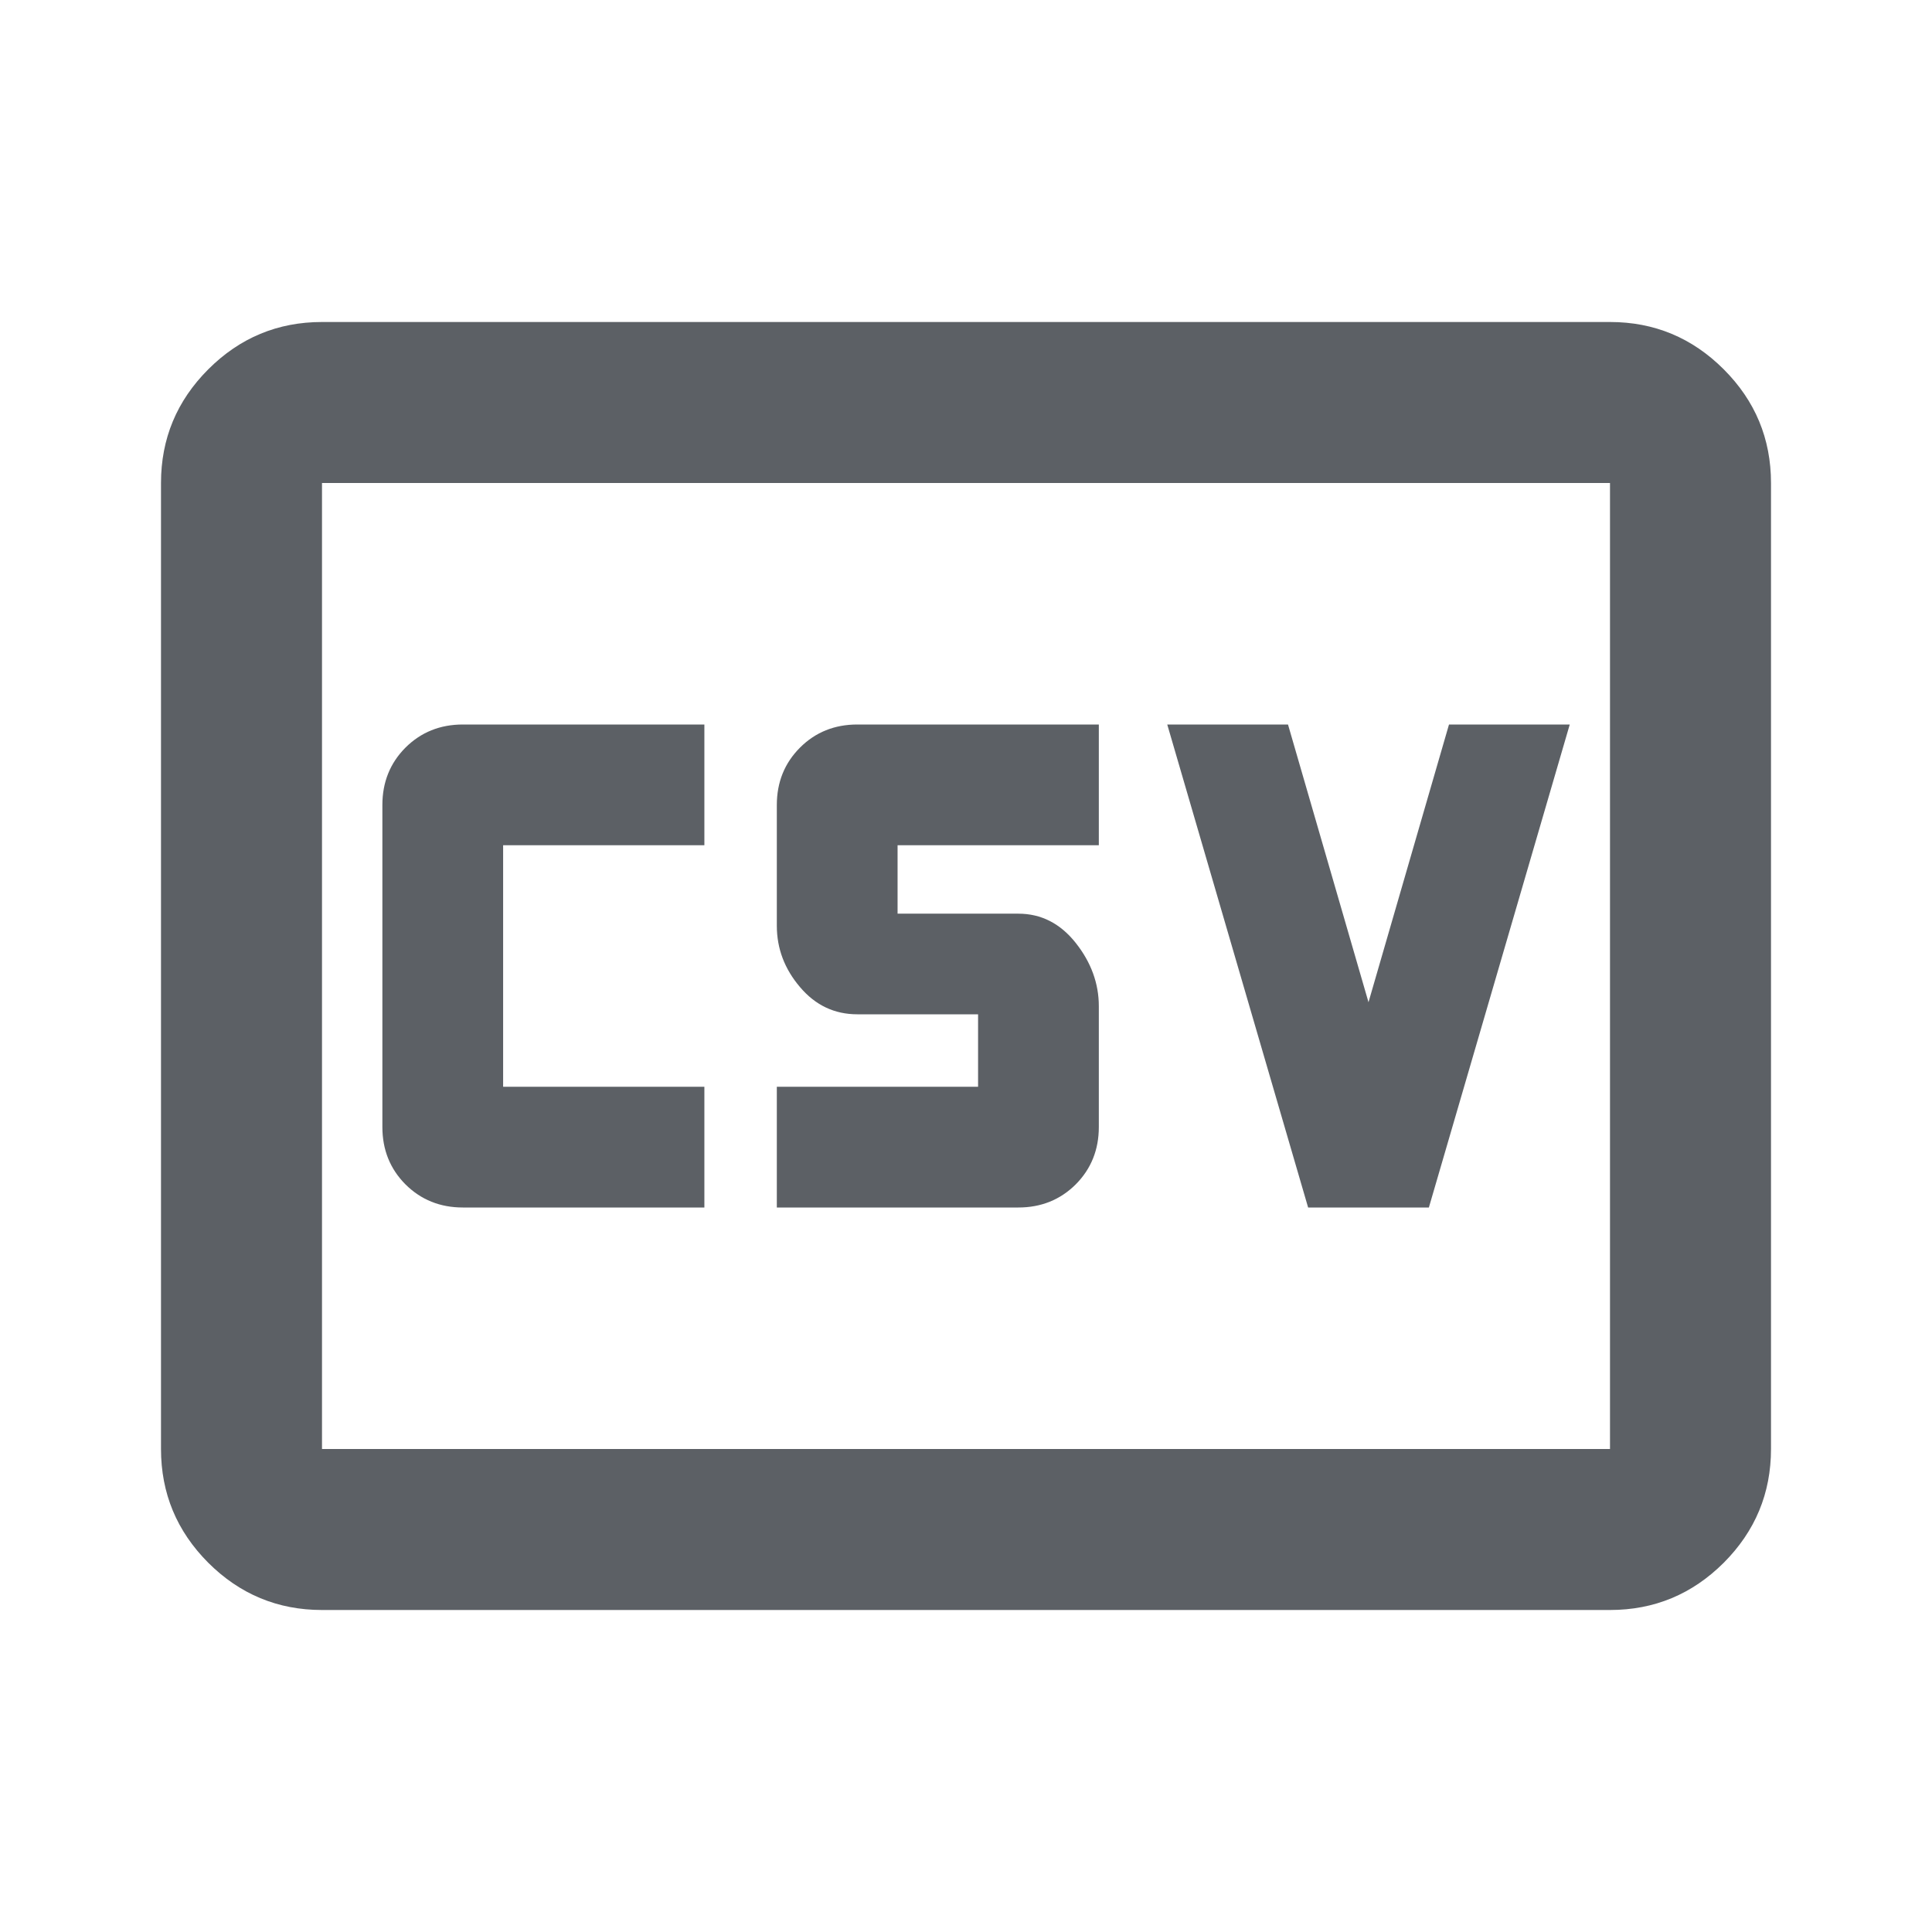
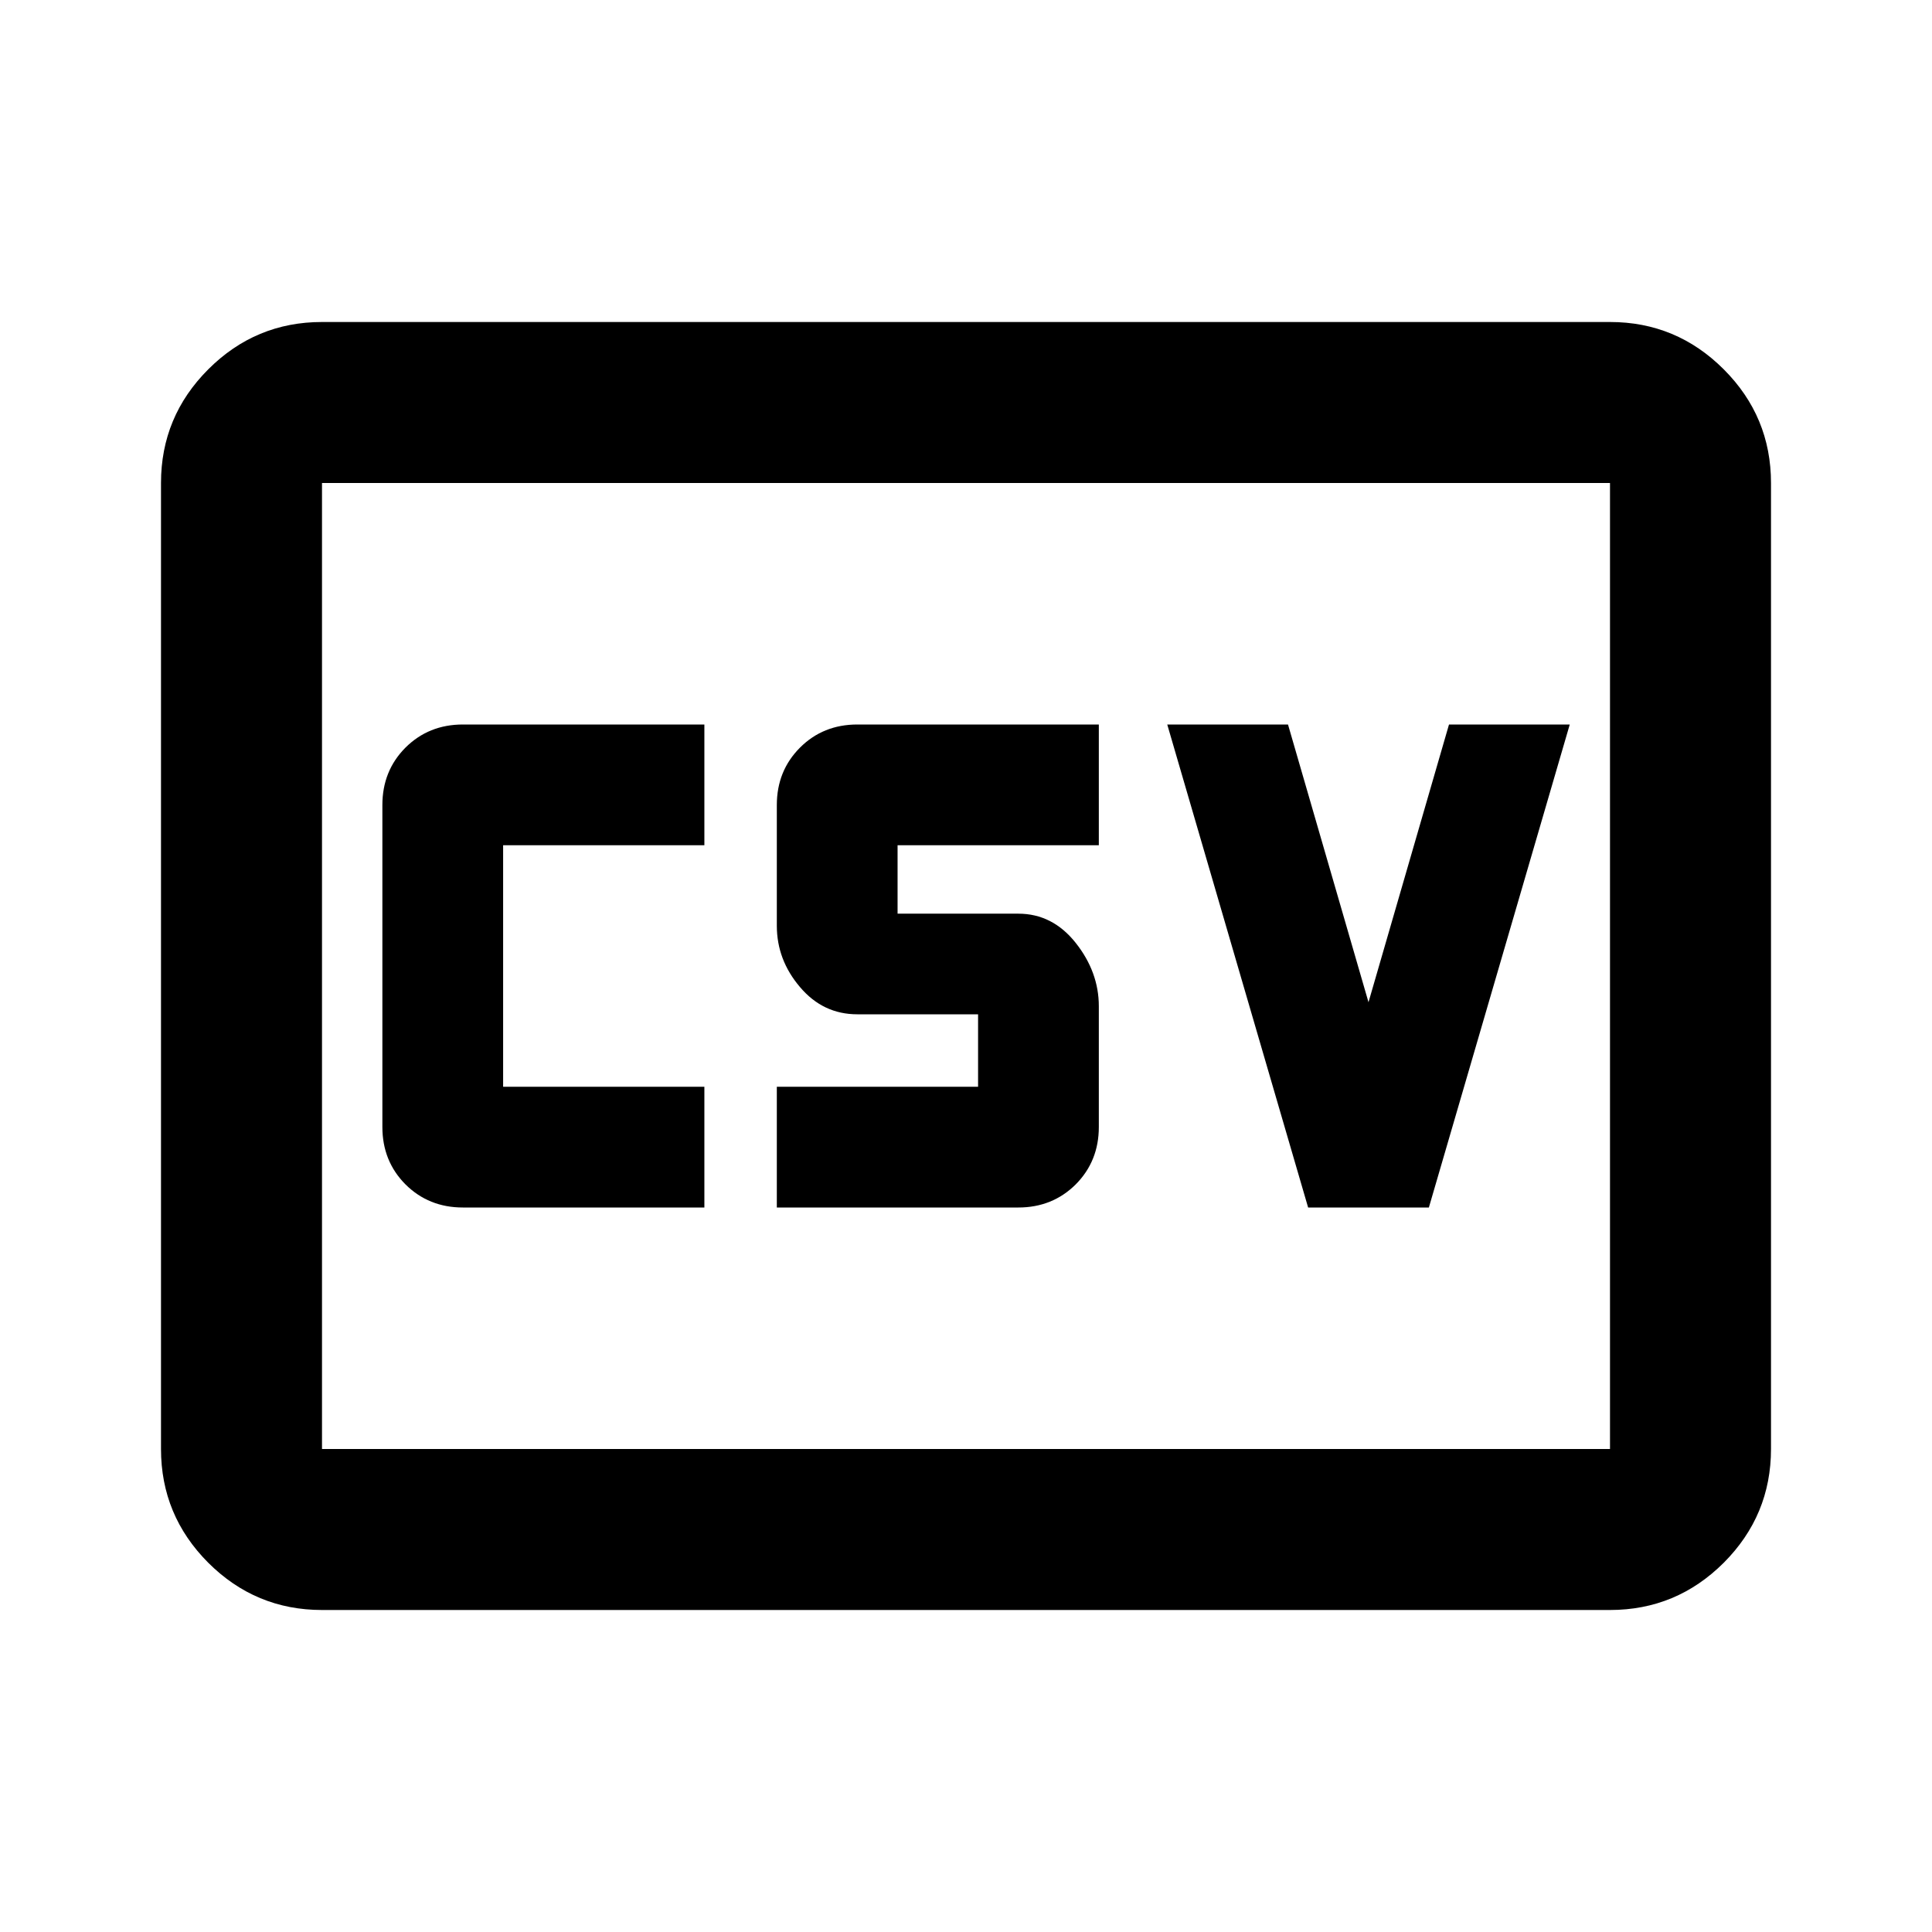
- <svg xmlns="http://www.w3.org/2000/svg" width="24" height="24" viewBox="0 0 24 24" fill="none">
-   <path d="M5.75 15H8.75V13.5H6.25V10.5H8.75V9H5.75C5.467 9 5.229 9.096 5.037 9.287C4.846 9.479 4.75 9.717 4.75 10V14C4.75 14.283 4.846 14.521 5.037 14.713C5.229 14.904 5.467 15 5.75 15ZM9.65 15H12.65C12.933 15 13.171 14.904 13.363 14.713C13.554 14.521 13.65 14.283 13.65 14V12.5C13.65 12.217 13.554 11.954 13.363 11.713C13.171 11.471 12.933 11.35 12.65 11.35H11.15V10.5H13.65V9H10.65C10.367 9 10.129 9.096 9.938 9.287C9.746 9.479 9.65 9.717 9.65 10V11.5C9.65 11.783 9.746 12.037 9.938 12.262C10.129 12.488 10.367 12.6 10.65 12.6H12.15V13.5H9.65V15ZM16.25 15H17.75L19.5 9H18L17 12.45L16 9H14.5L16.25 15ZM4 20C3.45 20 2.979 19.804 2.587 19.413C2.196 19.021 2 18.55 2 18V6C2 5.45 2.196 4.979 2.587 4.588C2.979 4.196 3.45 4 4 4H20C20.55 4 21.021 4.196 21.413 4.588C21.804 4.979 22 5.45 22 6V18C22 18.55 21.804 19.021 21.413 19.413C21.021 19.804 20.55 20 20 20H4ZM4 18H20V6H4V18Z" fill="#5C6065" />
+ <svg xmlns="http://www.w3.org/2000/svg" width="24" height="24" viewBox="0 0 24 24">
+   <path d="M5.75 15H8.75V13.5H6.25V10.5H8.75V9H5.75C5.467 9 5.229 9.096 5.037 9.287C4.846 9.479 4.75 9.717 4.75 10V14C4.75 14.283 4.846 14.521 5.037 14.713C5.229 14.904 5.467 15 5.75 15ZM9.65 15H12.65C12.933 15 13.171 14.904 13.363 14.713C13.554 14.521 13.65 14.283 13.65 14V12.5C13.65 12.217 13.554 11.954 13.363 11.713C13.171 11.471 12.933 11.35 12.65 11.35H11.15V10.5H13.65V9H10.65C10.367 9 10.129 9.096 9.938 9.287C9.746 9.479 9.65 9.717 9.65 10V11.5C9.65 11.783 9.746 12.037 9.938 12.262C10.129 12.488 10.367 12.6 10.65 12.6H12.15V13.5H9.65V15ZM16.25 15H17.75L19.5 9H18L17 12.45L16 9H14.5L16.25 15ZM4 20C3.45 20 2.979 19.804 2.587 19.413C2.196 19.021 2 18.55 2 18V6C2 5.45 2.196 4.979 2.587 4.588C2.979 4.196 3.45 4 4 4H20C20.55 4 21.021 4.196 21.413 4.588C21.804 4.979 22 5.45 22 6V18C22 18.55 21.804 19.021 21.413 19.413C21.021 19.804 20.55 20 20 20H4ZM4 18H20V6H4V18Z" />
</svg>
